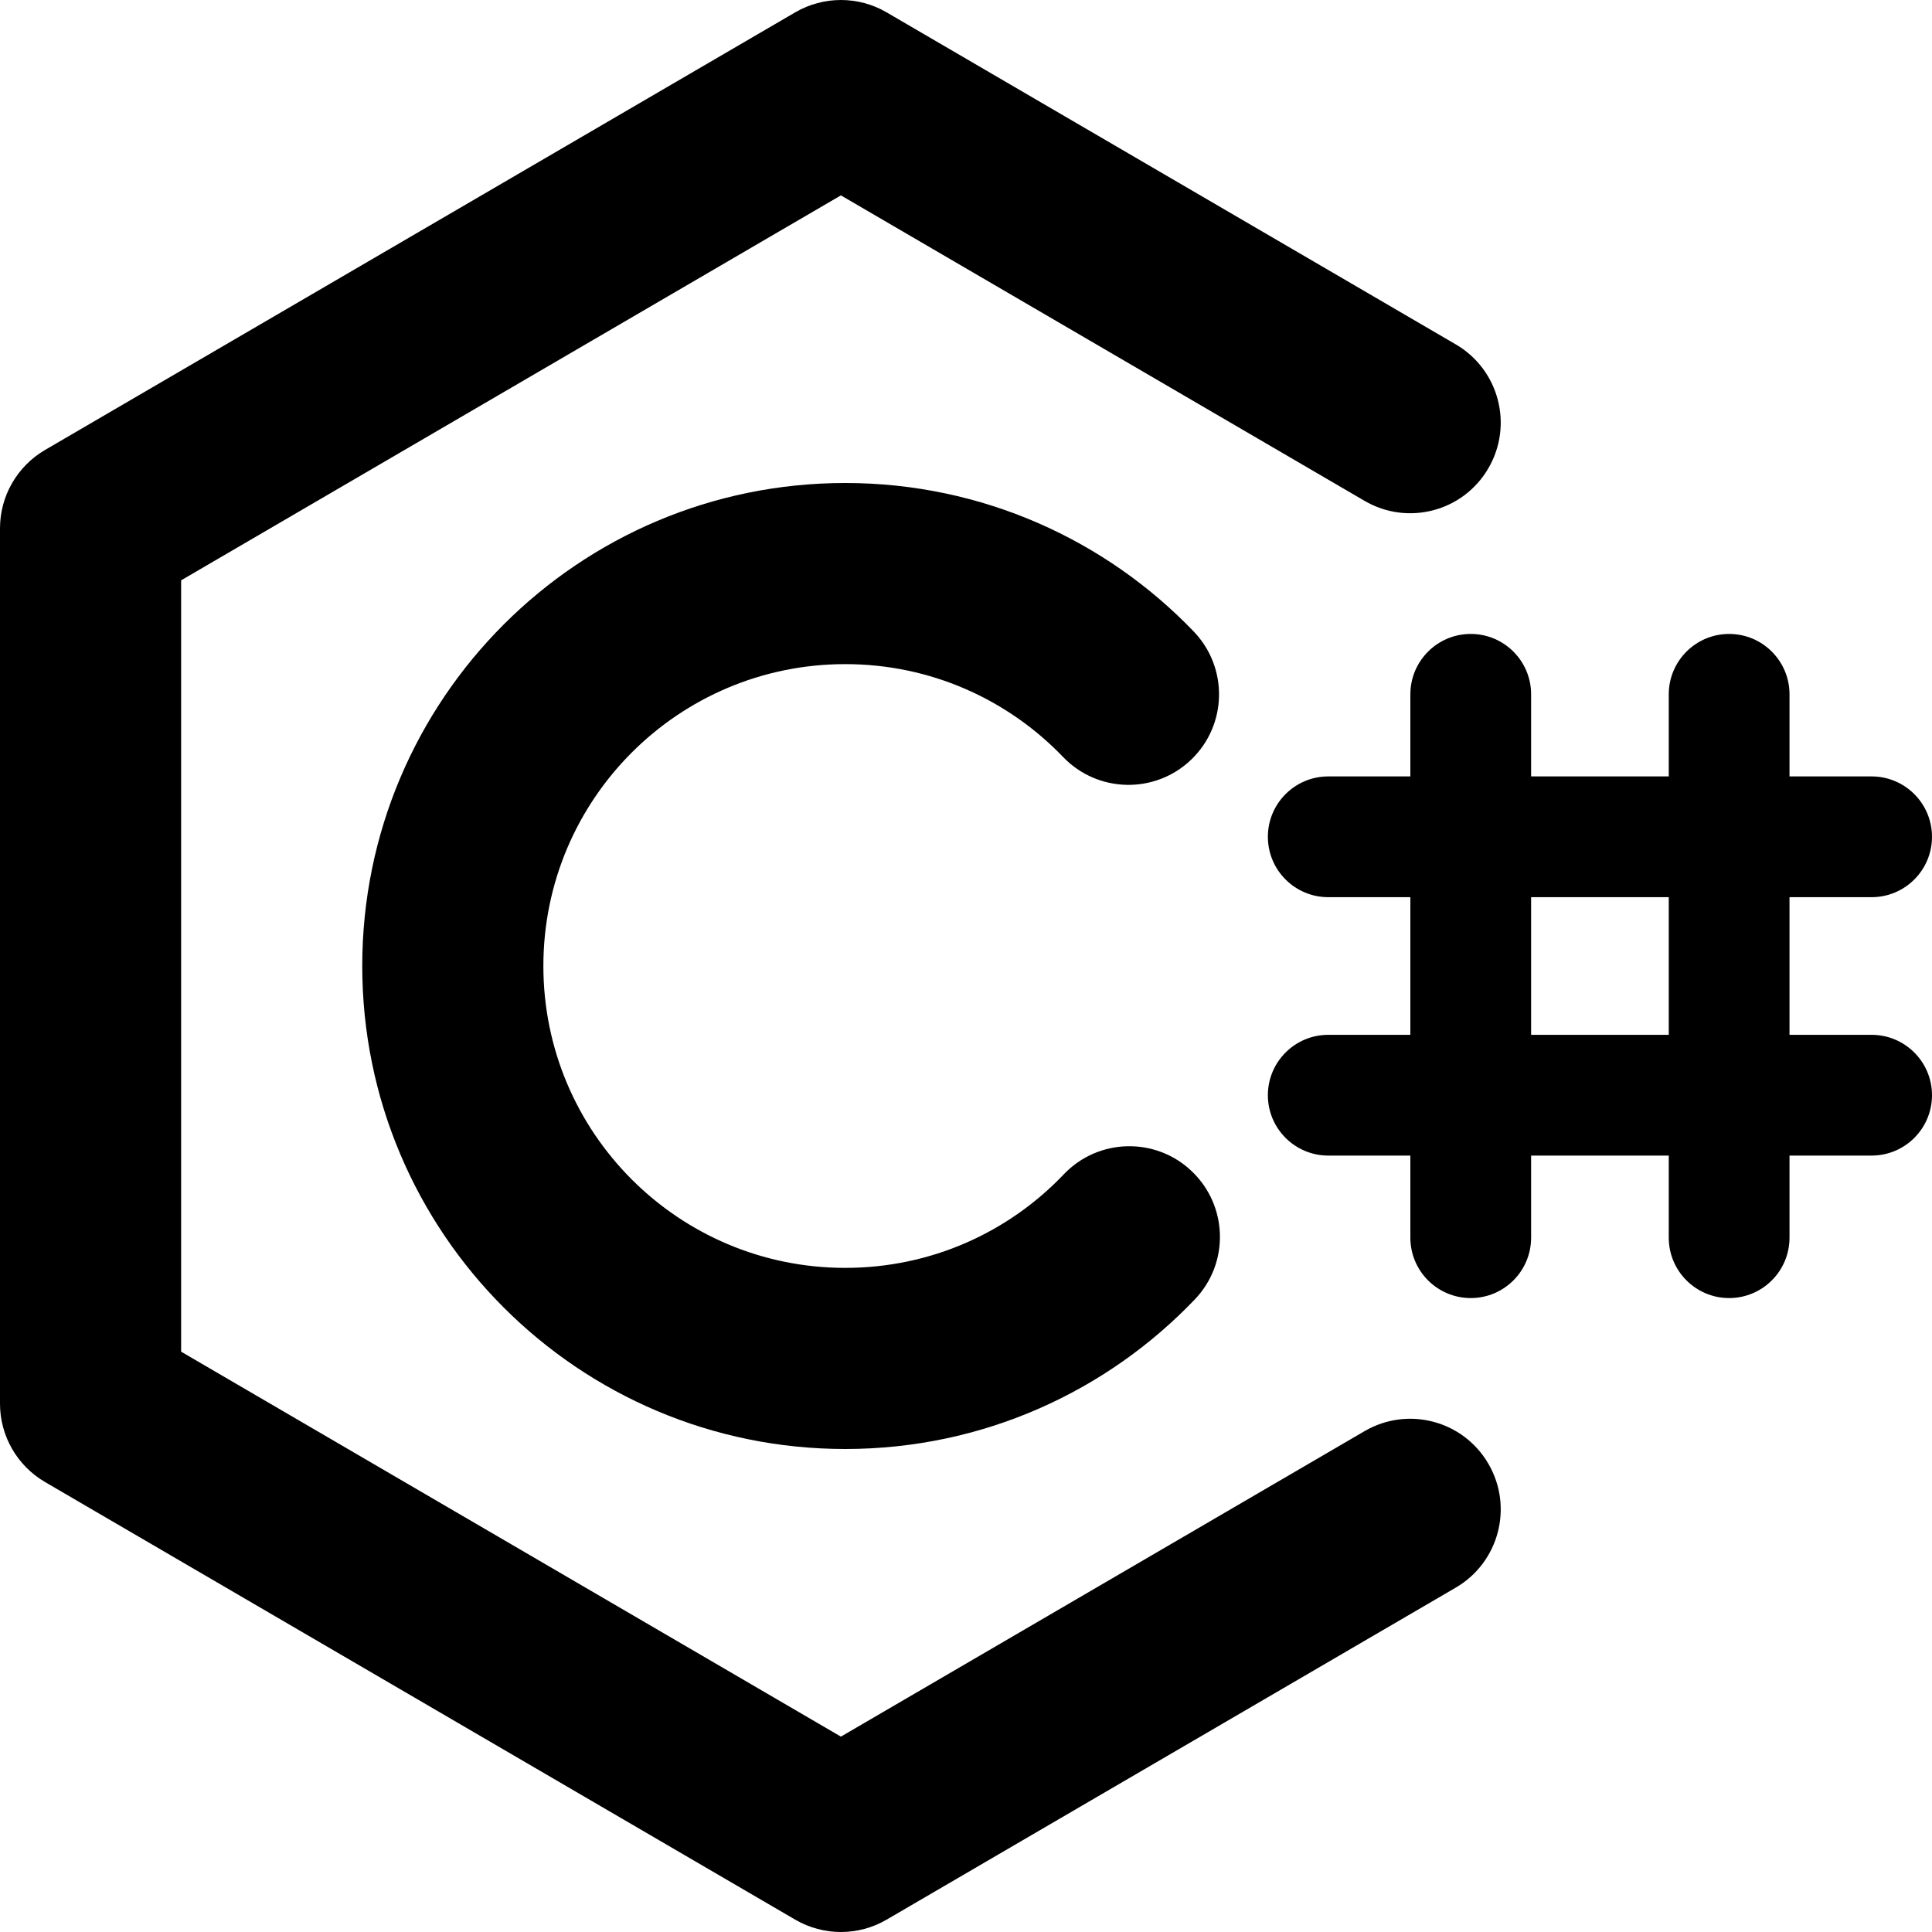
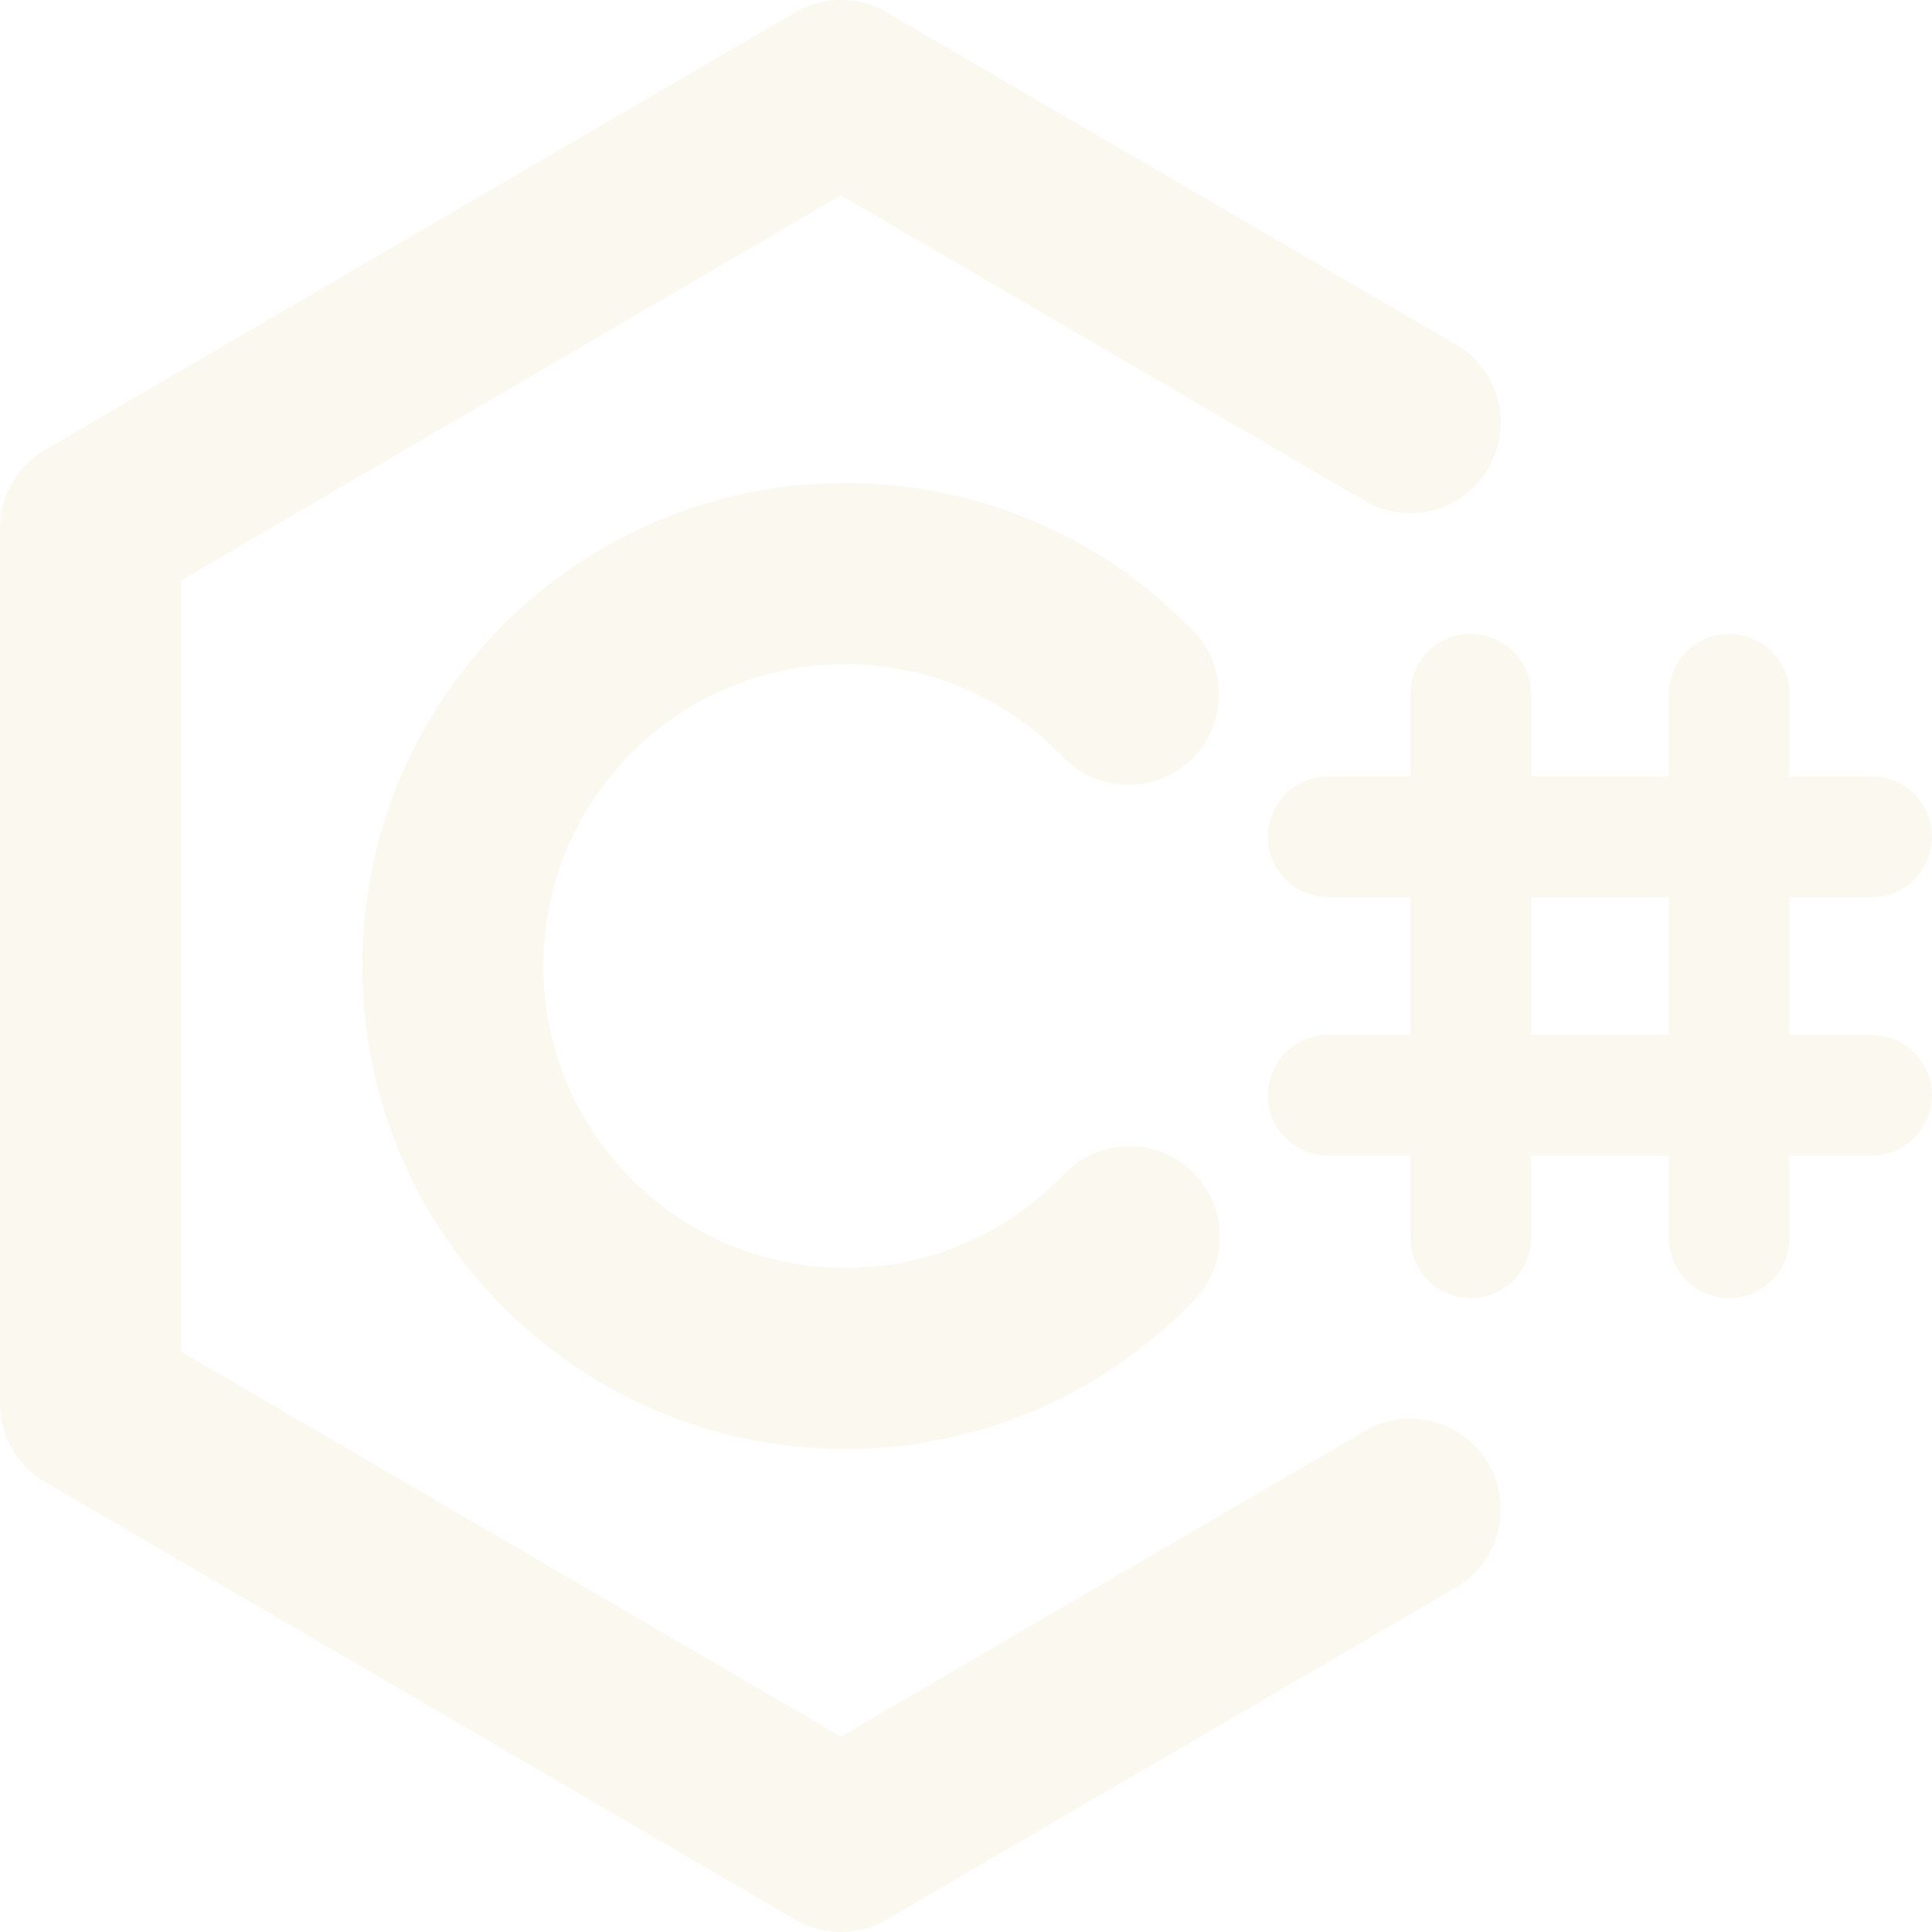
<svg xmlns="http://www.w3.org/2000/svg" width="800px" height="800px" viewBox="0 0 16 16" fill="none">
-   <path fill-rule="nonzero" clip-rule="nonzero" d="M7 5.5C5.619 5.5 4.5 6.619 4.5 8C4.5 9.381 5.619 10.5 7 10.5C7.712 10.5 8.354 10.204 8.81 9.725C9.096 9.425 9.571 9.414 9.87 9.7C10.17 9.986 10.182 10.46 9.896 10.76C9.168 11.523 8.139 12 7 12C4.791 12 3 10.209 3 8C3 5.791 4.791 4 7 4C8.134 4 9.16 4.473 9.887 5.231C10.173 5.53 10.164 6.004 9.865 6.291C9.566 6.578 9.091 6.568 8.804 6.269C8.348 5.794 7.709 5.5 7 5.5Z" fill="#000000" />
-   <path fill-rule="nonzero" clip-rule="nonzero" d="M6.586 0.102C6.82 -0.034 7.109 -0.034 7.342 0.102L12.056 2.852C12.414 3.061 12.535 3.52 12.326 3.878C12.118 4.236 11.659 4.357 11.301 4.148L6.964 1.618L1.5 4.806V11.194L6.964 14.382L11.301 11.852C11.659 11.643 12.118 11.764 12.326 12.122C12.535 12.48 12.414 12.939 12.056 13.148L7.342 15.898C7.109 16.034 6.82 16.034 6.586 15.898L0.372 12.273C0.142 12.138 0 11.892 0 11.625V4.375C0 4.108 0.142 3.862 0.372 3.727L6.586 0.102Z" fill="#000000" />
-   <path fill-rule="nonzero" clip-rule="nonzero" d="M12.18 5.25C12.456 5.25 12.68 5.474 12.68 5.75V10.25C12.68 10.526 12.456 10.75 12.18 10.75C11.904 10.75 11.68 10.526 11.68 10.25V5.75C11.68 5.474 11.904 5.25 12.18 5.25Z" fill="#000000" />
-   <path fill-rule="nonzero" clip-rule="nonzero" d="M14.32 5.25C14.596 5.25 14.82 5.474 14.82 5.75V10.25C14.82 10.526 14.596 10.75 14.32 10.75C14.044 10.75 13.82 10.526 13.82 10.25V5.75C13.82 5.474 14.044 5.25 14.32 5.25Z" fill="#000000" />
-   <path fill-rule="nonzero" clip-rule="nonzero" d="M10.5 6.93C10.5 6.654 10.724 6.43 11 6.43H15.5C15.776 6.43 16 6.654 16 6.93C16 7.206 15.776 7.43 15.5 7.43H11C10.724 7.43 10.5 7.206 10.5 6.93Z" fill="#000000" />
-   <path fill-rule="nonzero" clip-rule="nonzero" d="M10.5 9.07C10.5 8.794 10.724 8.57 11 8.57H15.5C15.776 8.57 16 8.794 16 9.07C16 9.346 15.776 9.57 15.5 9.57H11C10.724 9.57 10.5 9.346 10.5 9.07Z" fill="#000000" />
+   <path fill-rule="nonzero" clip-rule="nonzero" d="M7 5.5C5.619 5.5 4.5 6.619 4.5 8C4.5 9.381 5.619 10.5 7 10.5C7.712 10.5 8.354 10.204 8.81 9.725C9.096 9.425 9.571 9.414 9.87 9.7C10.17 9.986 10.182 10.46 9.896 10.76C9.168 11.523 8.139 12 7 12C4.791 12 3 10.209 3 8C3 5.791 4.791 4 7 4C8.134 4 9.16 4.473 9.887 5.231C10.173 5.53 10.164 6.004 9.865 6.291C9.566 6.578 9.091 6.568 8.804 6.269C8.348 5.794 7.709 5.5 7 5.5Z" fill="#fbf8ef" />
+   <path fill-rule="nonzero" clip-rule="nonzero" d="M6.586 0.102C6.82 -0.034 7.109 -0.034 7.342 0.102L12.056 2.852C12.414 3.061 12.535 3.52 12.326 3.878C12.118 4.236 11.659 4.357 11.301 4.148L6.964 1.618L1.5 4.806V11.194L6.964 14.382L11.301 11.852C11.659 11.643 12.118 11.764 12.326 12.122C12.535 12.48 12.414 12.939 12.056 13.148L7.342 15.898C7.109 16.034 6.82 16.034 6.586 15.898L0.372 12.273C0.142 12.138 0 11.892 0 11.625V4.375C0 4.108 0.142 3.862 0.372 3.727L6.586 0.102Z" fill="#fbf8ef" />
+   <path fill-rule="nonzero" clip-rule="nonzero" d="M12.18 5.25C12.456 5.25 12.68 5.474 12.68 5.75V10.25C12.68 10.526 12.456 10.75 12.18 10.75C11.904 10.75 11.68 10.526 11.68 10.25V5.75C11.68 5.474 11.904 5.25 12.18 5.25Z" fill="#fbf8ef" />
+   <path fill-rule="nonzero" clip-rule="nonzero" d="M14.32 5.25C14.596 5.25 14.82 5.474 14.82 5.75V10.25C14.82 10.526 14.596 10.75 14.32 10.75C14.044 10.75 13.82 10.526 13.82 10.25V5.75C13.82 5.474 14.044 5.25 14.32 5.25Z" fill="#fbf8ef" />
+   <path fill-rule="nonzero" clip-rule="nonzero" d="M10.5 6.93C10.5 6.654 10.724 6.43 11 6.43H15.5C15.776 6.43 16 6.654 16 6.93C16 7.206 15.776 7.43 15.5 7.43H11C10.724 7.43 10.5 7.206 10.5 6.93Z" fill="#fbf8ef" />
+   <path fill-rule="nonzero" clip-rule="nonzero" d="M10.5 9.07C10.5 8.794 10.724 8.57 11 8.57H15.5C15.776 8.57 16 8.794 16 9.07C16 9.346 15.776 9.57 15.5 9.57H11C10.724 9.57 10.5 9.346 10.5 9.07Z" fill="#fbf8ef" />
</svg>
